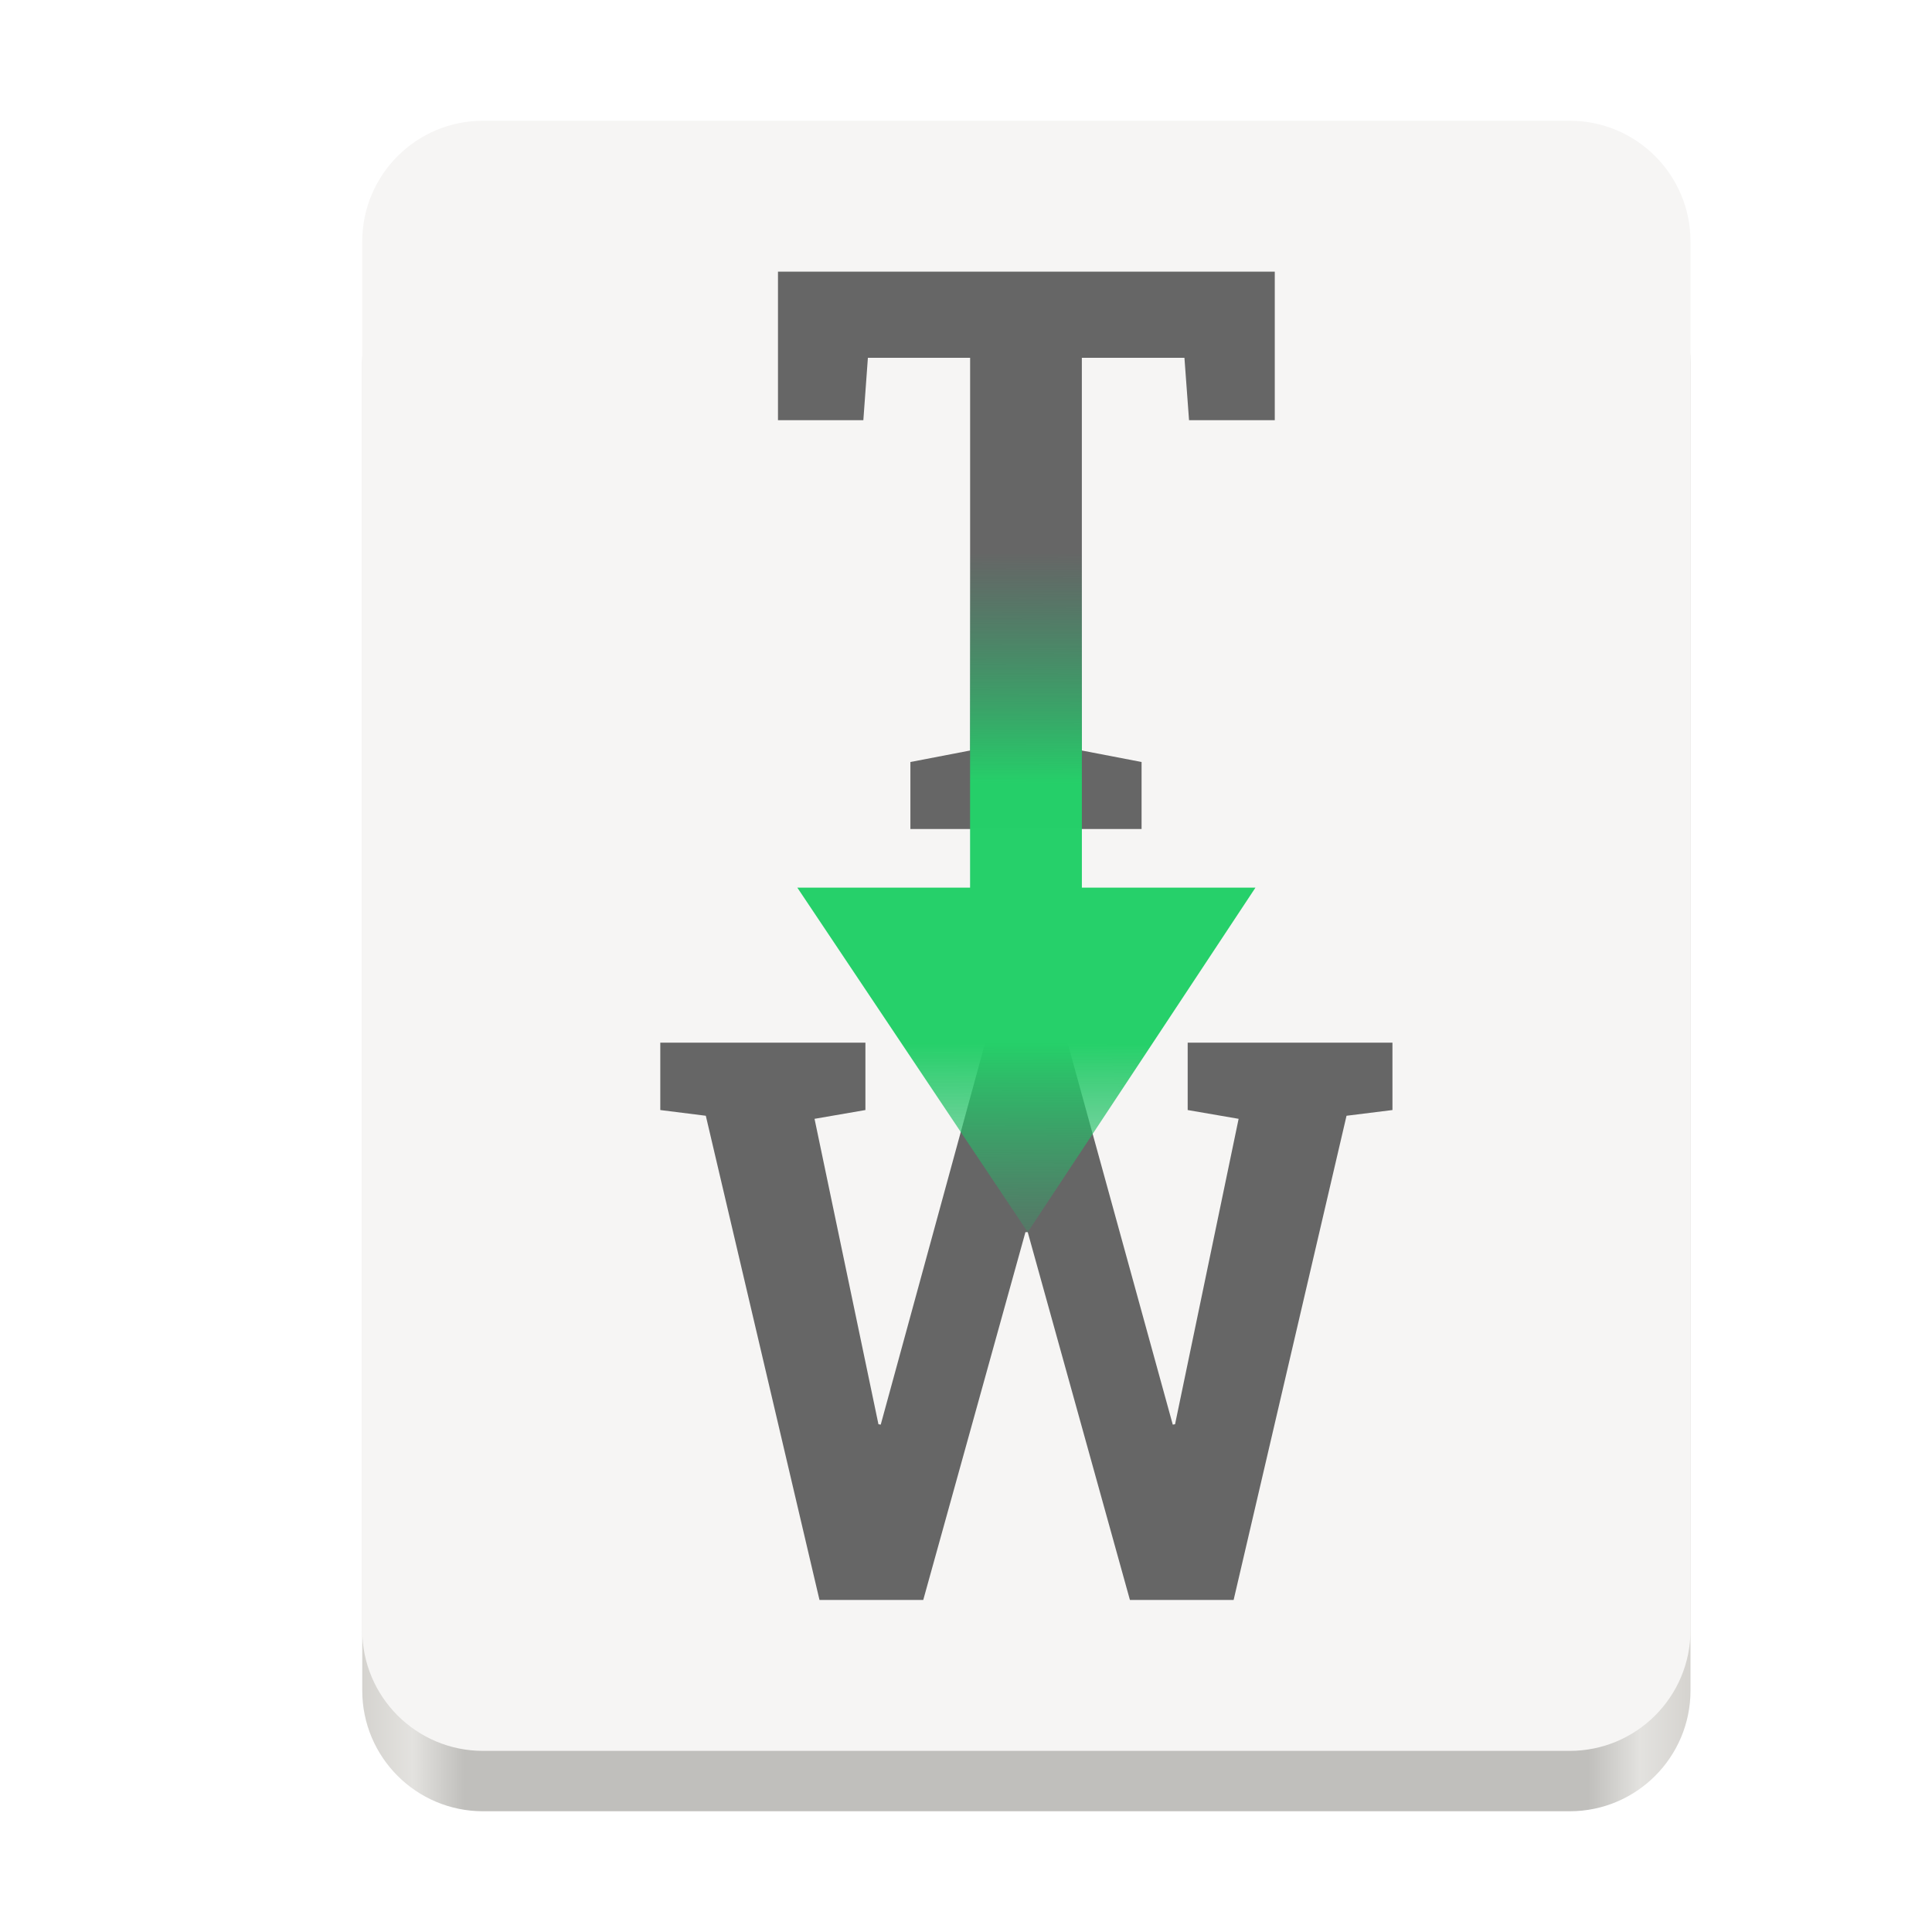
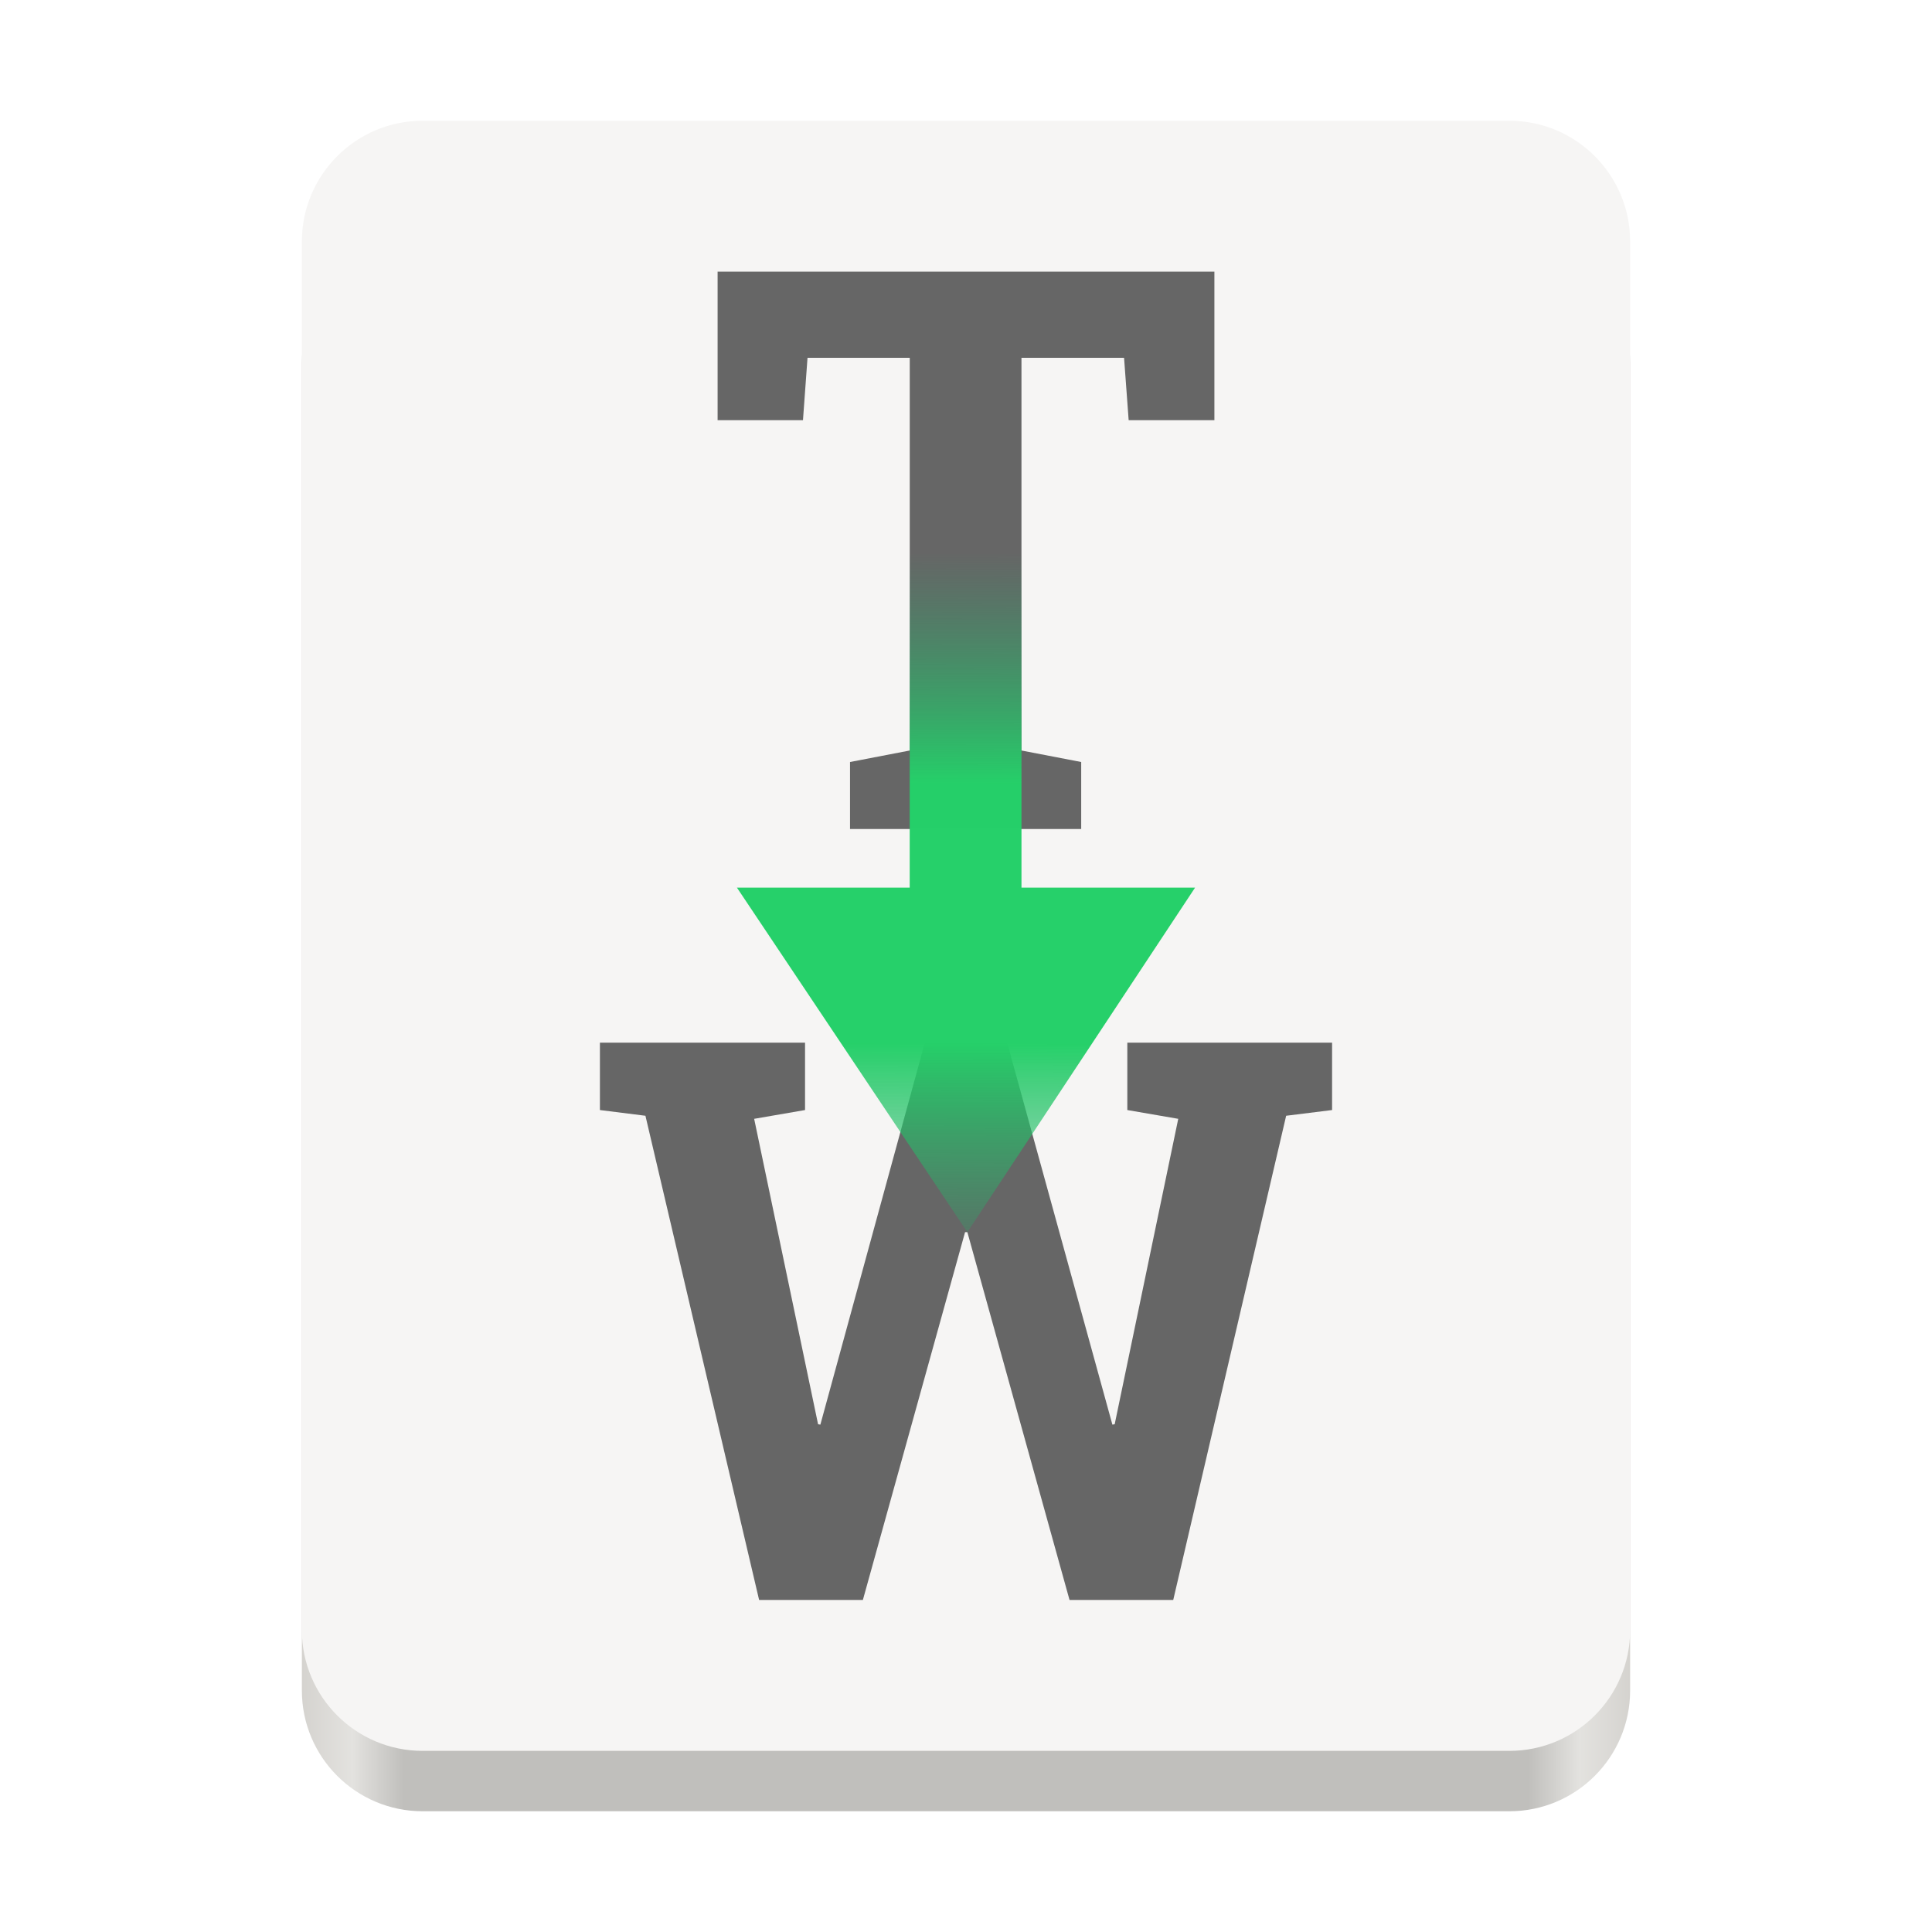
- <svg xmlns="http://www.w3.org/2000/svg" height="128px" viewBox="0 0 128 128" width="128px">
-   <linearGradient id="a" gradientTransform="matrix(0.196428 0 0 0.342105 6.59729 273.7401)" gradientUnits="userSpaceOnUse" x1="88.596" x2="536.596" y1="-449.394" y2="-449.394">
-     <stop offset="0" stop-color="#d5d3cf" />
-     <stop offset="0.038" stop-color="#e3e2df" />
-     <stop offset="0.077" stop-color="#c0bfbc" />
-     <stop offset="0.923" stop-color="#c0bfbc" />
-     <stop offset="0.962" stop-color="#e3e2df" />
-     <stop offset="1" stop-color="#d5d3cf" />
+ <svg xmlns="http://www.w3.org/2000/svg" id="svg34" version="1.1" width="128px" viewBox="0 0 128 128" height="128px">
+   <defs id="defs38" />
+   <linearGradient y2="-449.394" y1="-449.394" x2="536.596" x1="88.596" gradientUnits="userSpaceOnUse" gradientTransform="matrix(0.196428,0,0,0.342105,2.59729,273.74)" id="a">
+     <stop id="stop2" stop-color="#d5d3cf" offset="0" />
+     <stop id="stop4" stop-color="#e3e2df" offset="0.038" />
+     <stop id="stop6" stop-color="#c0bfbc" offset="0.077" />
+     <stop id="stop8" stop-color="#c0bfbc" offset="0.923" />
+     <stop id="stop10" stop-color="#e3e2df" offset="0.962" />
+     <stop id="stop12" stop-color="#d5d3cf" offset="1" />
  </linearGradient>
-   <linearGradient id="b" gradientUnits="userSpaceOnUse" x1="68" x2="67.861" y1="36.715" y2="85.856">
-     <stop offset="0" stop-color="#26a269" stop-opacity="0.011" />
-     <stop offset="0.309" stop-color="#25d069" stop-opacity="0.996" />
-     <stop offset="0.66" stop-color="#25d069" stop-opacity="0.996" />
-     <stop offset="1" stop-color="#26a269" stop-opacity="0" />
+   <linearGradient gradientTransform="translate(-4)" y2="85.856" y1="36.715" x2="67.861" x1="68" gradientUnits="userSpaceOnUse" id="b">
+     <stop id="stop15" stop-opacity="0.011" stop-color="#26a269" offset="0" />
+     <stop id="stop17" stop-opacity="0.996" stop-color="#25d069" offset="0.309" />
+     <stop id="stop19" stop-opacity="0.996" stop-color="#25d069" offset="0.66" />
+     <stop id="stop21" stop-opacity="0" stop-color="#26a269" offset="1" />
  </linearGradient>
-   <path d="m 32 16 h 72 c 4.418 0 8 3.582 8 8 v 88 c 0 4.418 -3.582 8 -8 8 h -72 c -4.418 0 -8 -3.582 -8 -8 v -88 c 0 -4.418 3.582 -8 8 -8 z m 0 0" fill="url(#a)" />
-   <path d="m 32 8 h 72 c 4.418 0 8 3.582 8 8 v 92 c 0 4.418 -3.582 8 -8 8 h -72 c -4.418 0 -8 -3.582 -8 -8 v -92 c 0 -4.418 3.582 -8 8 -8 z m 0 0" fill="#f6f5f4" />
-   <path d="m 84.457 18 v 9.84 h -5.68 l -0.305 -4.133 h -6.797 v 26.016 l 3.957 0.762 v 4.438 h -15.316 v -4.438 l 3.957 -0.762 v -26.016 h -6.773 l -0.301 4.133 h -5.656 v -9.84 z m 0 0" fill="#666666" />
-   <path d="m 92.254 73.543 l -3.043 0.379 l -7.48 32.078 h -6.871 l -6.77 -24.367 h -0.152 l -6.77 24.367 h -6.875 l -7.531 -32.078 l -3.016 -0.379 v -4.465 h 13.59 v 4.465 l -3.371 0.582 l 4.234 20.234 l 0.152 0.027 l 6.922 -25.309 h 5.453 l 6.973 25.309 l 0.152 -0.027 l 4.211 -20.234 l -3.375 -0.582 v -4.465 h 13.566 z m 0 0" fill="#666666" />
-   <path d="m 64.27 36.715 v 22.094 h -11.445 l 15.266 22.824 l 15.086 -22.824 h -11.5 v -22.094 z m 0 0" fill="url(#b)" />
+   <path style="fill:url(#a)" id="path24" fill="url(#a)" d="m 28,16 h 72 c 4.418,0 8,3.582 8,8 v 88 c 0,4.418 -3.582,8 -8,8 H 28 c -4.418,0 -8,-3.582 -8,-8 V 24 c 0,-4.418 3.582,-8 8,-8 z m 0,0" />
+   <path id="path26" fill="#f6f5f4" d="m 28,8 h 72 c 4.418,0 8,3.582 8,8 v 92 c 0,4.418 -3.582,8 -8,8 H 28 c -4.418,0 -8,-3.582 -8,-8 V 16 c 0,-4.418 3.582,-8 8,-8 z m 0,0" />
+   <path id="path28" fill="#666666" d="m 80.457,18 v 9.84 h -5.68 l -0.305,-4.133 h -6.797 v 26.016 l 3.957,0.762 v 4.438 H 56.316 v -4.438 l 3.957,-0.762 V 23.707 H 53.5 l -0.301,4.133 h -5.656 V 18 Z m 0,0" />
+   <path id="path30" fill="#666666" d="M 88.254,73.543 85.211,73.922 77.73,106 H 70.859 L 64.09,81.633 H 63.938 L 57.168,106 h -6.875 l -7.531,-32.078 -3.016,-0.379 v -4.465 h 13.59 v 4.465 l -3.371,0.582 4.234,20.234 0.152,0.027 6.922,-25.309 h 5.453 l 6.973,25.309 0.152,-0.027 L 78.062,74.125 74.688,73.543 v -4.465 h 13.566 z m 0,0" />
+   <path style="fill:url(#b)" id="path32" fill="url(#b)" d="m 60.27,36.715 v 22.094 H 48.824 L 64.09,81.633 79.176,58.809 h -11.5 v -22.094 z m 0,0" />
</svg>
